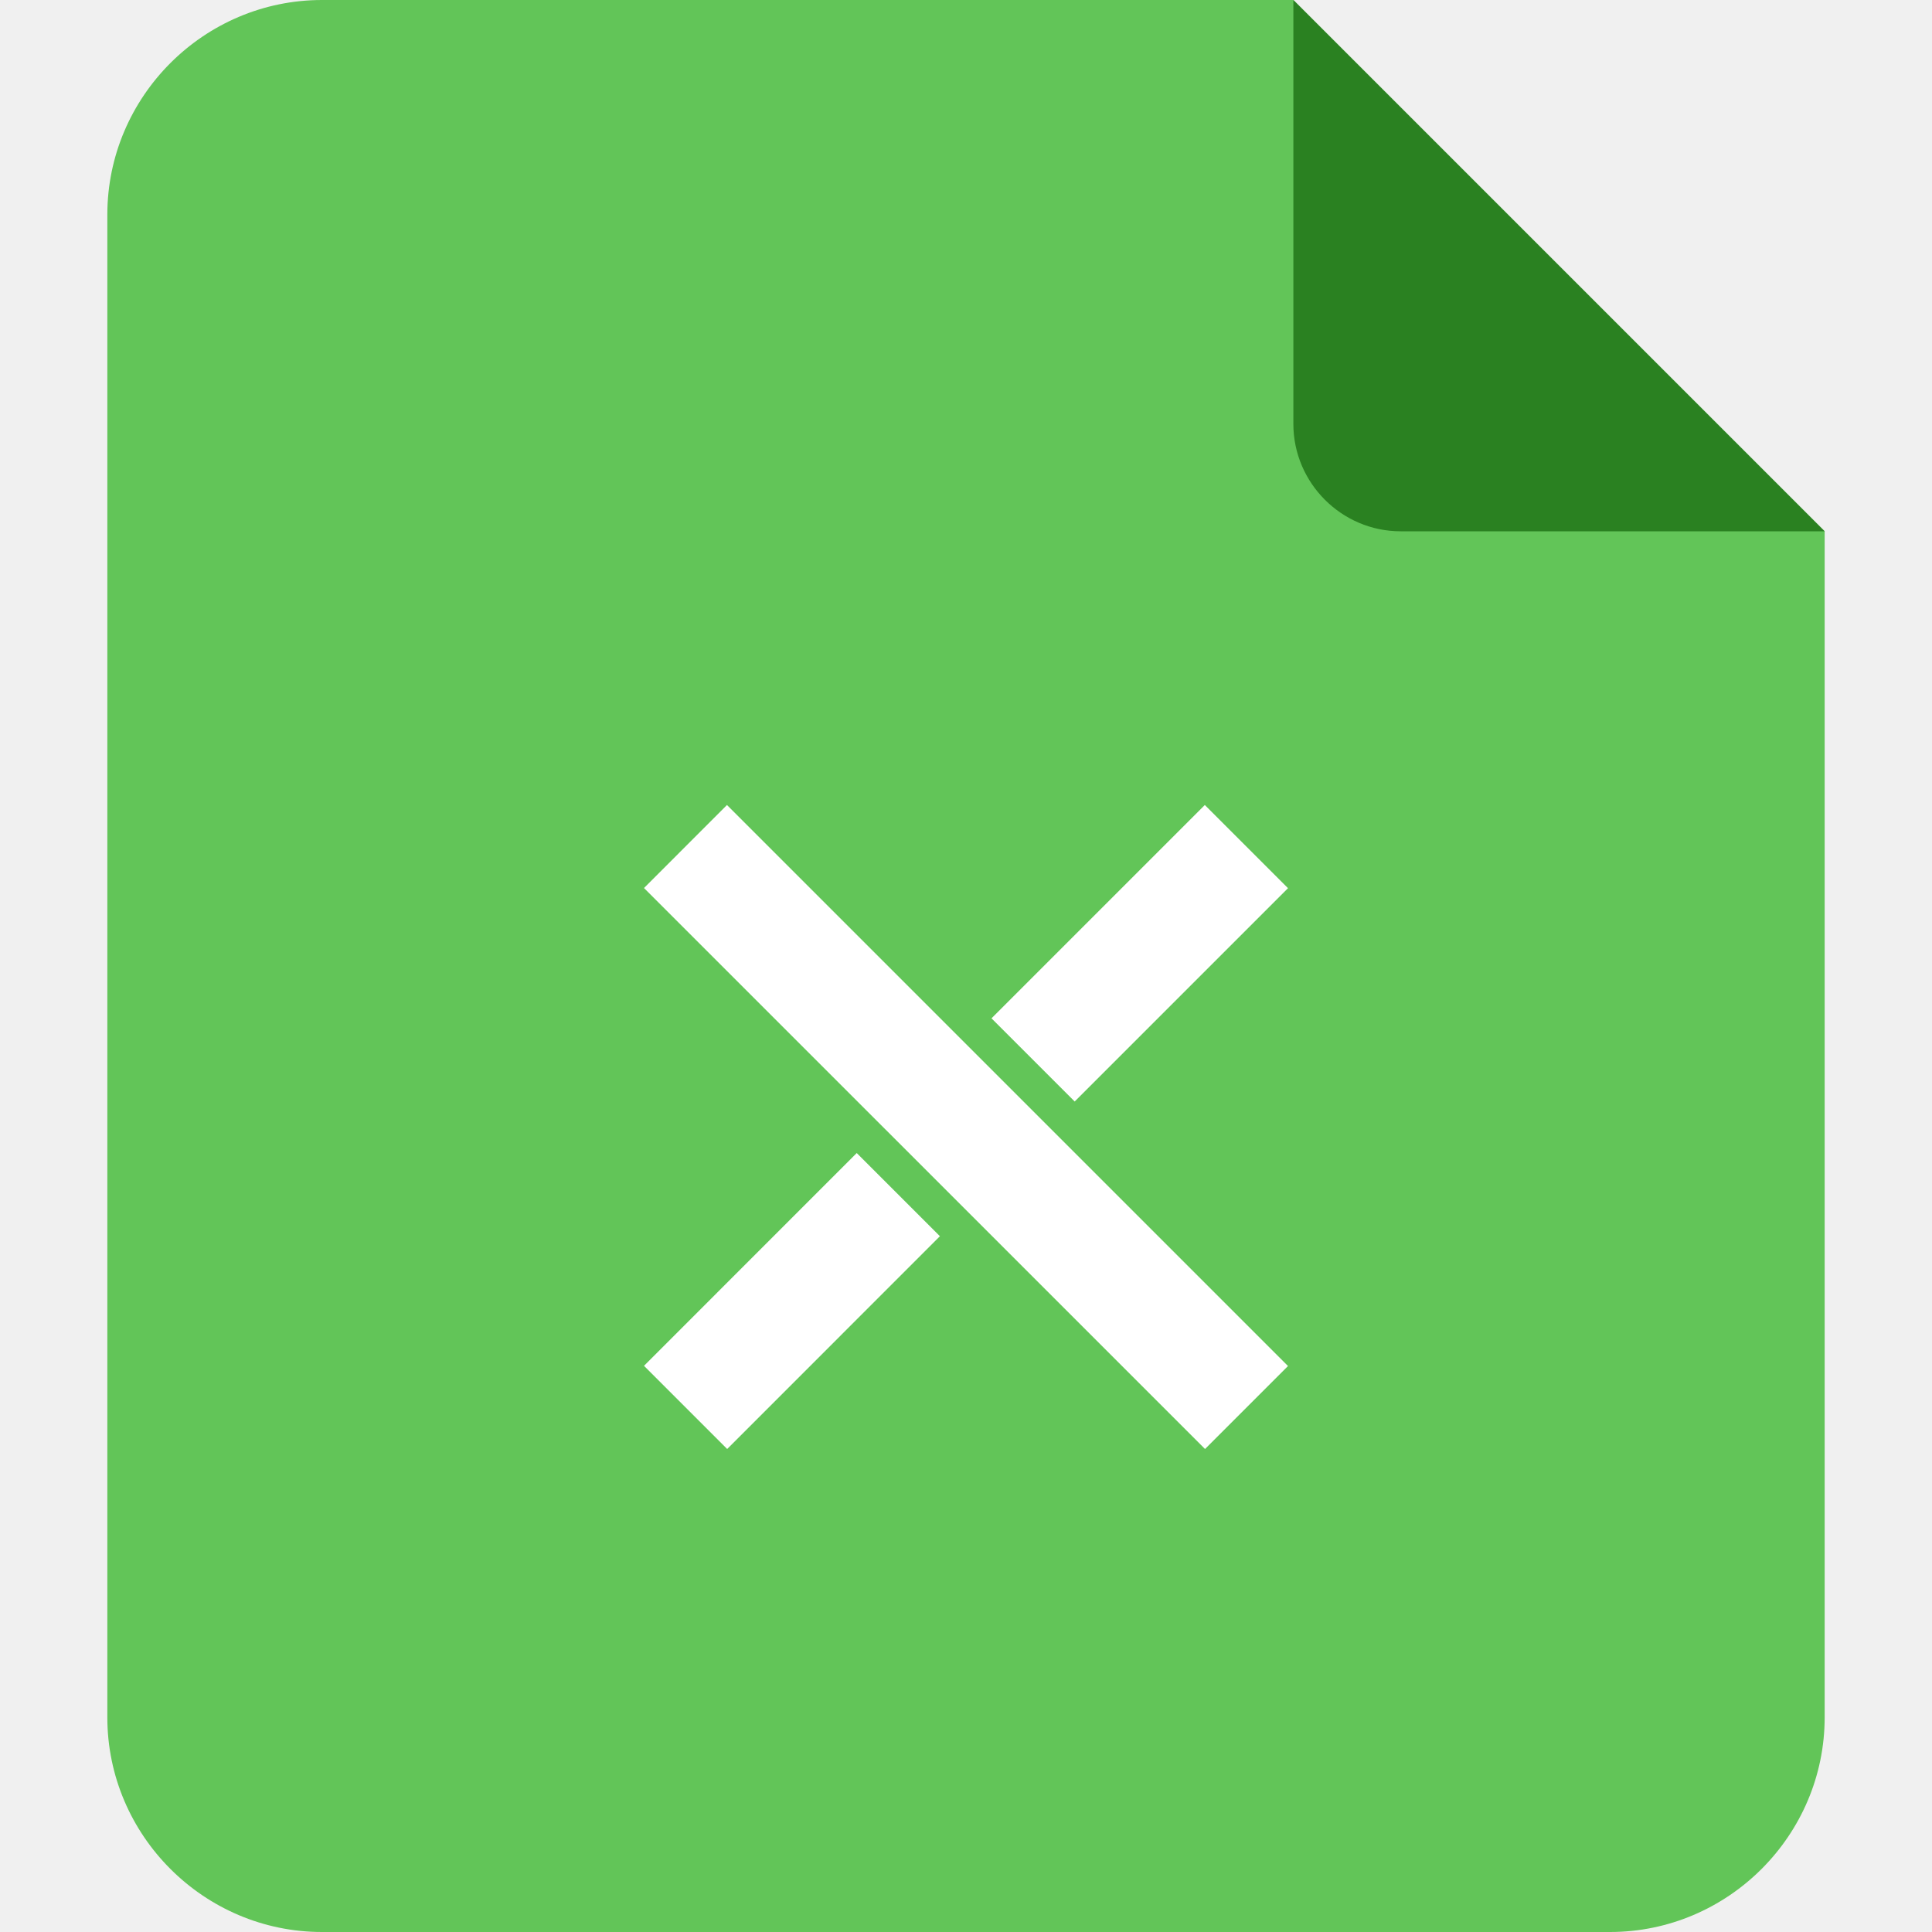
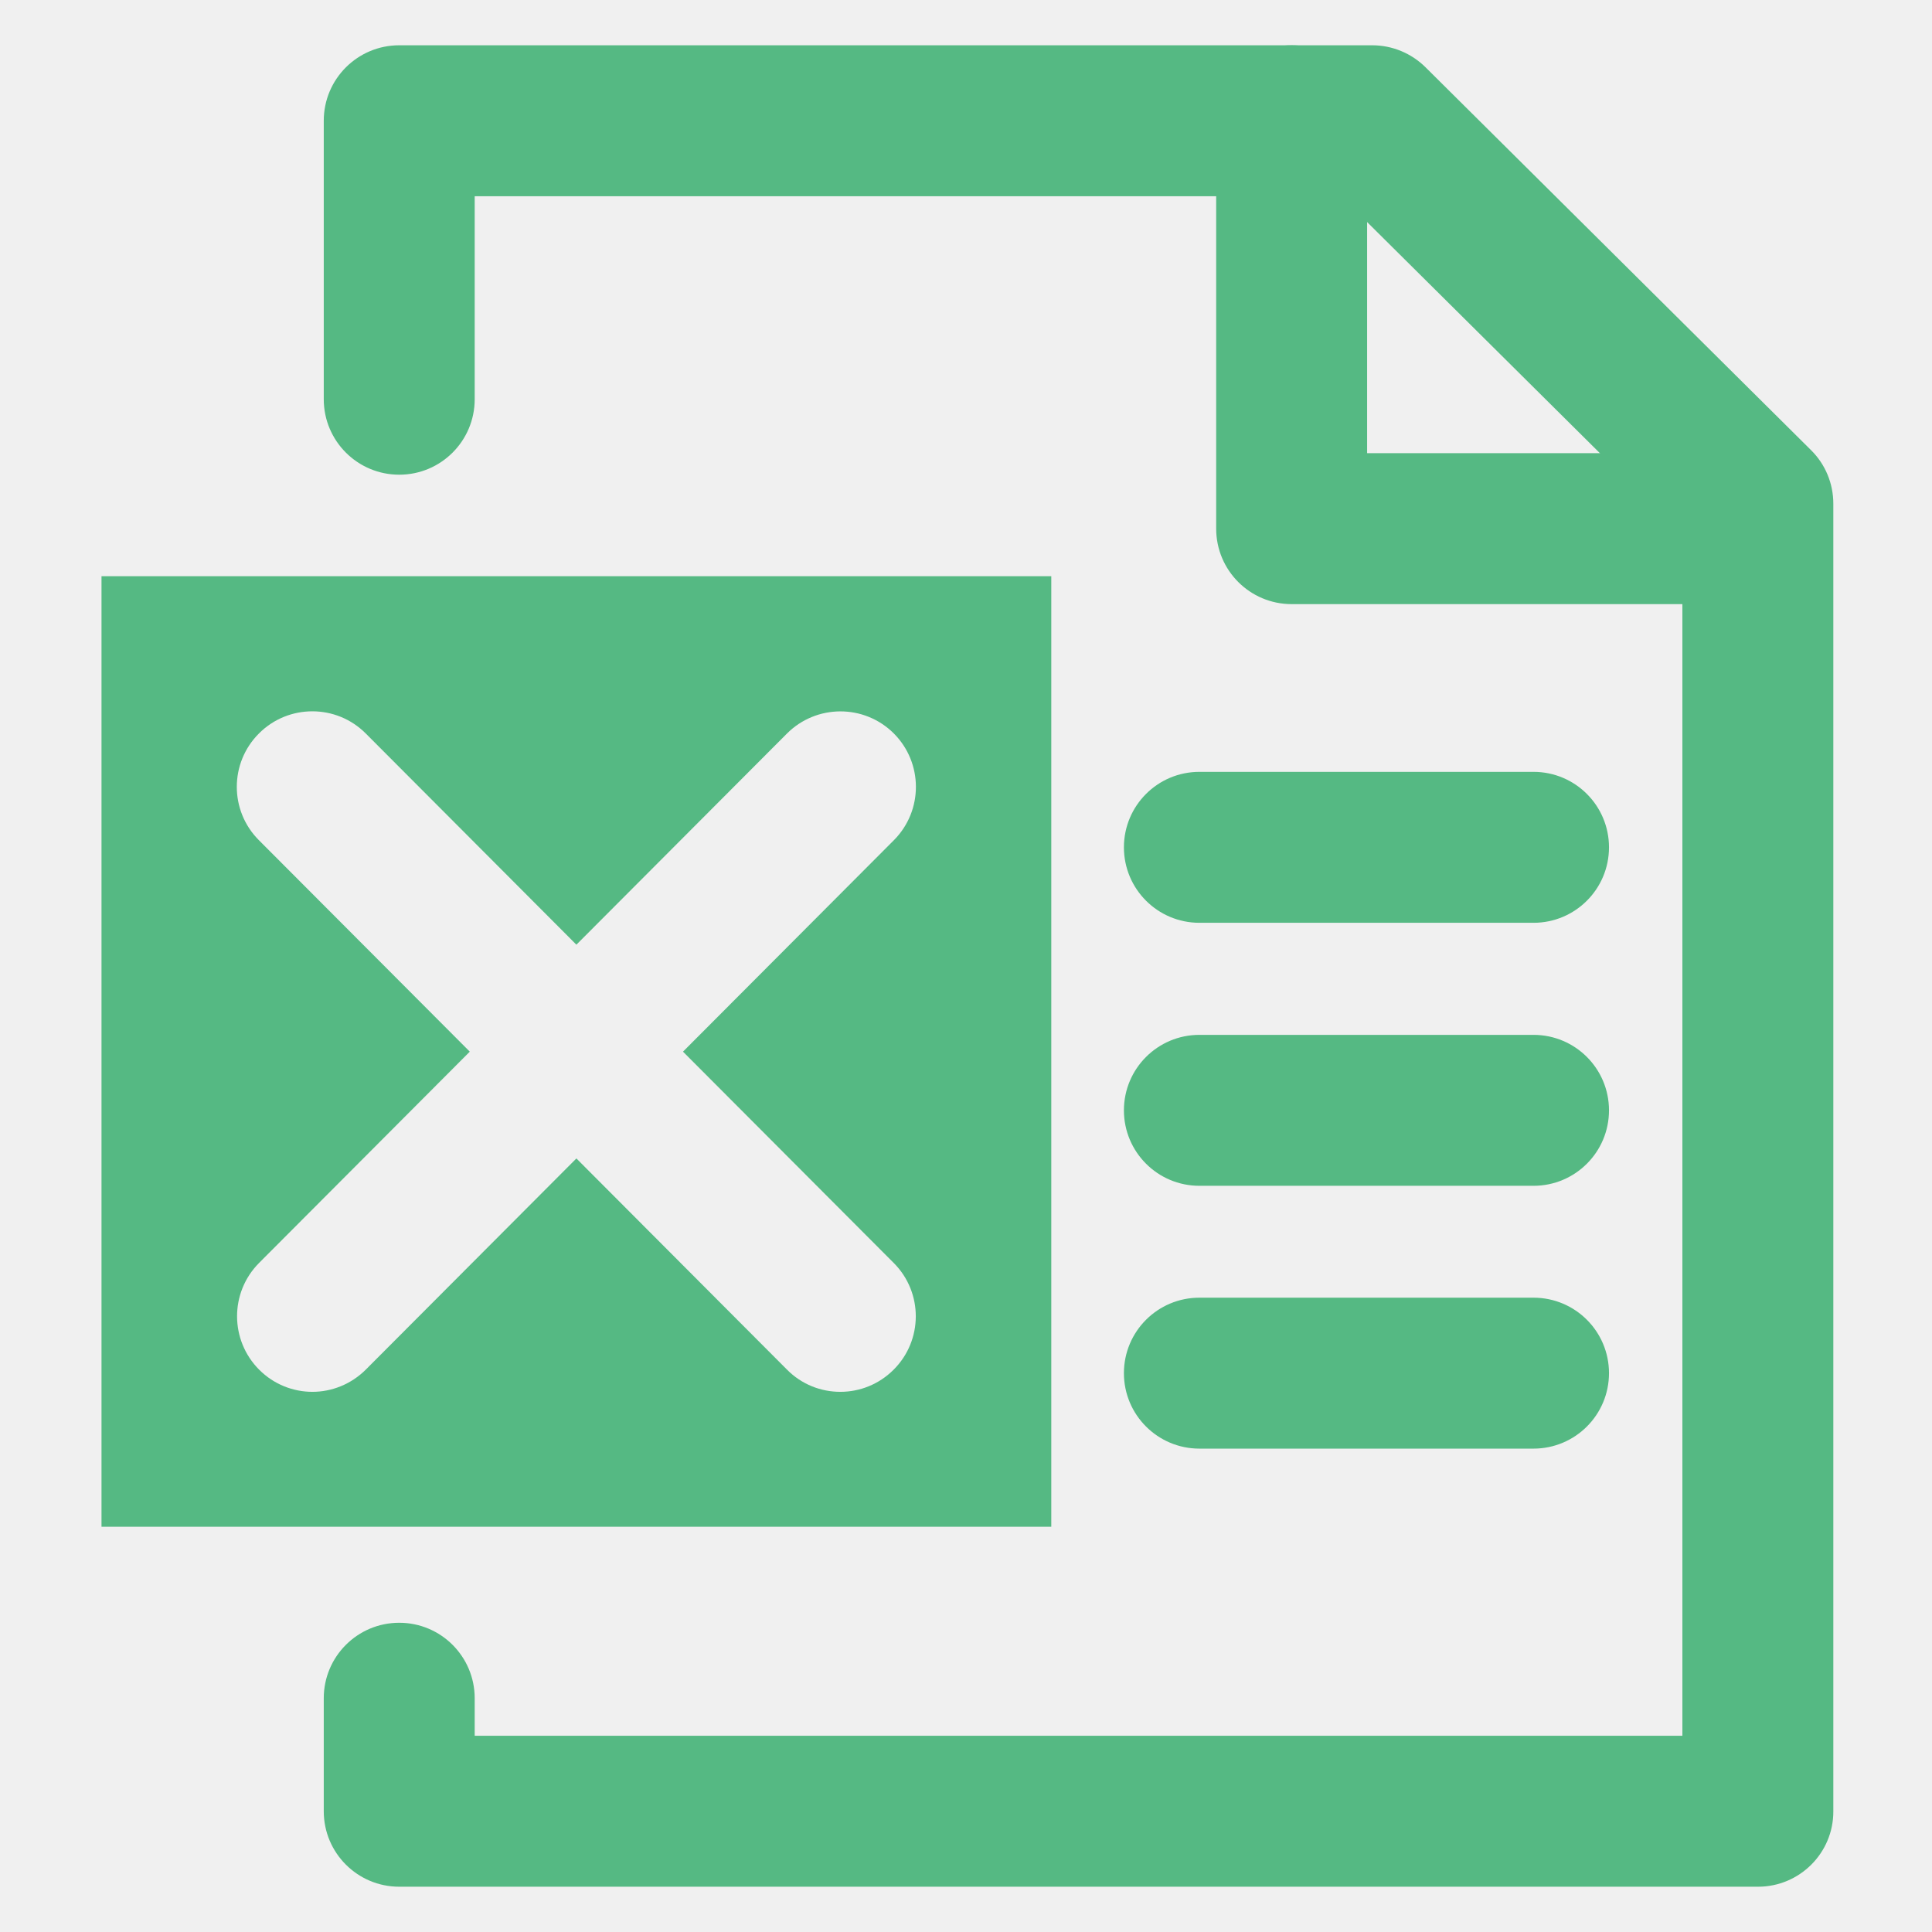
- <svg xmlns="http://www.w3.org/2000/svg" t="1653709587011" class="icon" viewBox="0 0 1024 1024" version="1.1" p-id="2118" width="128" height="128">
-   <path d="M967.111 281.6V910.222c0 62.578-51.2 113.778-113.778 113.778H170.667c-62.578 0-113.778-51.2-113.778-113.778V113.778c0-62.578 51.2-113.778 113.778-113.778h514.844L967.111 281.6z" fill="#62C558" p-id="2119" />
-   <path d="M685.511 224.711V0L967.111 281.6H742.4c-31.289 0-56.889-25.6-56.889-56.889" fill="#2A8121" p-id="2120" />
-   <path d="M682.667 724.025L638.692 768 341.333 470.67 385.308 426.667zM454.087 611.129l44.089 44.089L385.422 768 341.333 723.911zM682.667 470.756l-113.067 113.067-44.089-44.089L638.578 426.667z" fill="#FFFFFF" p-id="2121" />
+ <svg xmlns="http://www.w3.org/2000/svg" t="1653717823069" class="icon" viewBox="0 0 1024 1024" version="1.1" p-id="3892" width="200" height="200">
+   <path d="M931.8 1000H211.6c-22.1 0-40-17.9-40-40V900.1c0-22.1 17.9-40 40-40s40 17.9 40 40v19.9h640.1V283.6L710.8 104H251.6v107.6c0 22.1-17.9 40-40 40s-40-17.9-40-40V64c0-22.1 17.9-40 40-40h515.7c10.6 0 20.7 4.2 28.2 11.6l204.4 203c7.6 7.5 11.8 17.7 11.8 28.4v693c0.1 22.1-17.9 40-39.9 40z" fill="#55B983" p-id="3893" />
+   <path d="M915.6 320.2h-231c-22.1 0-40-17.9-40-40V64c0-22.1 17.9-40 40-40s40 17.9 40 40v176.2h191c22.1 0 40 17.9 40 40s-17.9 40-40 40zM812.8 489.1H635.7c-22.1 0-40-17.9-40-40s17.9-40 40-40h177.1c22.1 0 40 17.9 40 40s-17.9 40-40 40zM812.8 628.5H635.7c-22.1 0-40-17.9-40-40s17.9-40 40-40h177.1c22.1 0 40 17.9 40 40s-17.9 40-40 40zM812.8 767.8H635.7c-22.1 0-40-17.9-40-40s17.9-40 40-40h177.1c22.1 0 40 17.9 40 40s-17.9 40-40 40zM53.8 305.4v503.8h503.4V305.4H53.8z m419.9 364c15.6 15.6 15.6 41-0.1 56.6-7.8 7.8-18 11.7-28.2 11.7-10.3 0-20.5-3.9-28.3-11.8L305.5 614 193.9 725.9c-7.8 7.8-18.1 11.8-28.3 11.8s-20.4-3.9-28.2-11.7c-15.6-15.6-15.7-40.9-0.1-56.6l111.7-112-111.8-112.1c-15.6-15.6-15.6-41 0.1-56.6 15.6-15.6 41-15.6 56.6 0.1l111.6 111.9 111.6-111.9c15.6-15.6 40.9-15.7 56.6-0.1 15.6 15.6 15.7 40.9 0.1 56.6L362 557.4l111.7 112z" fill="#55B983" p-id="3894" />
</svg>
